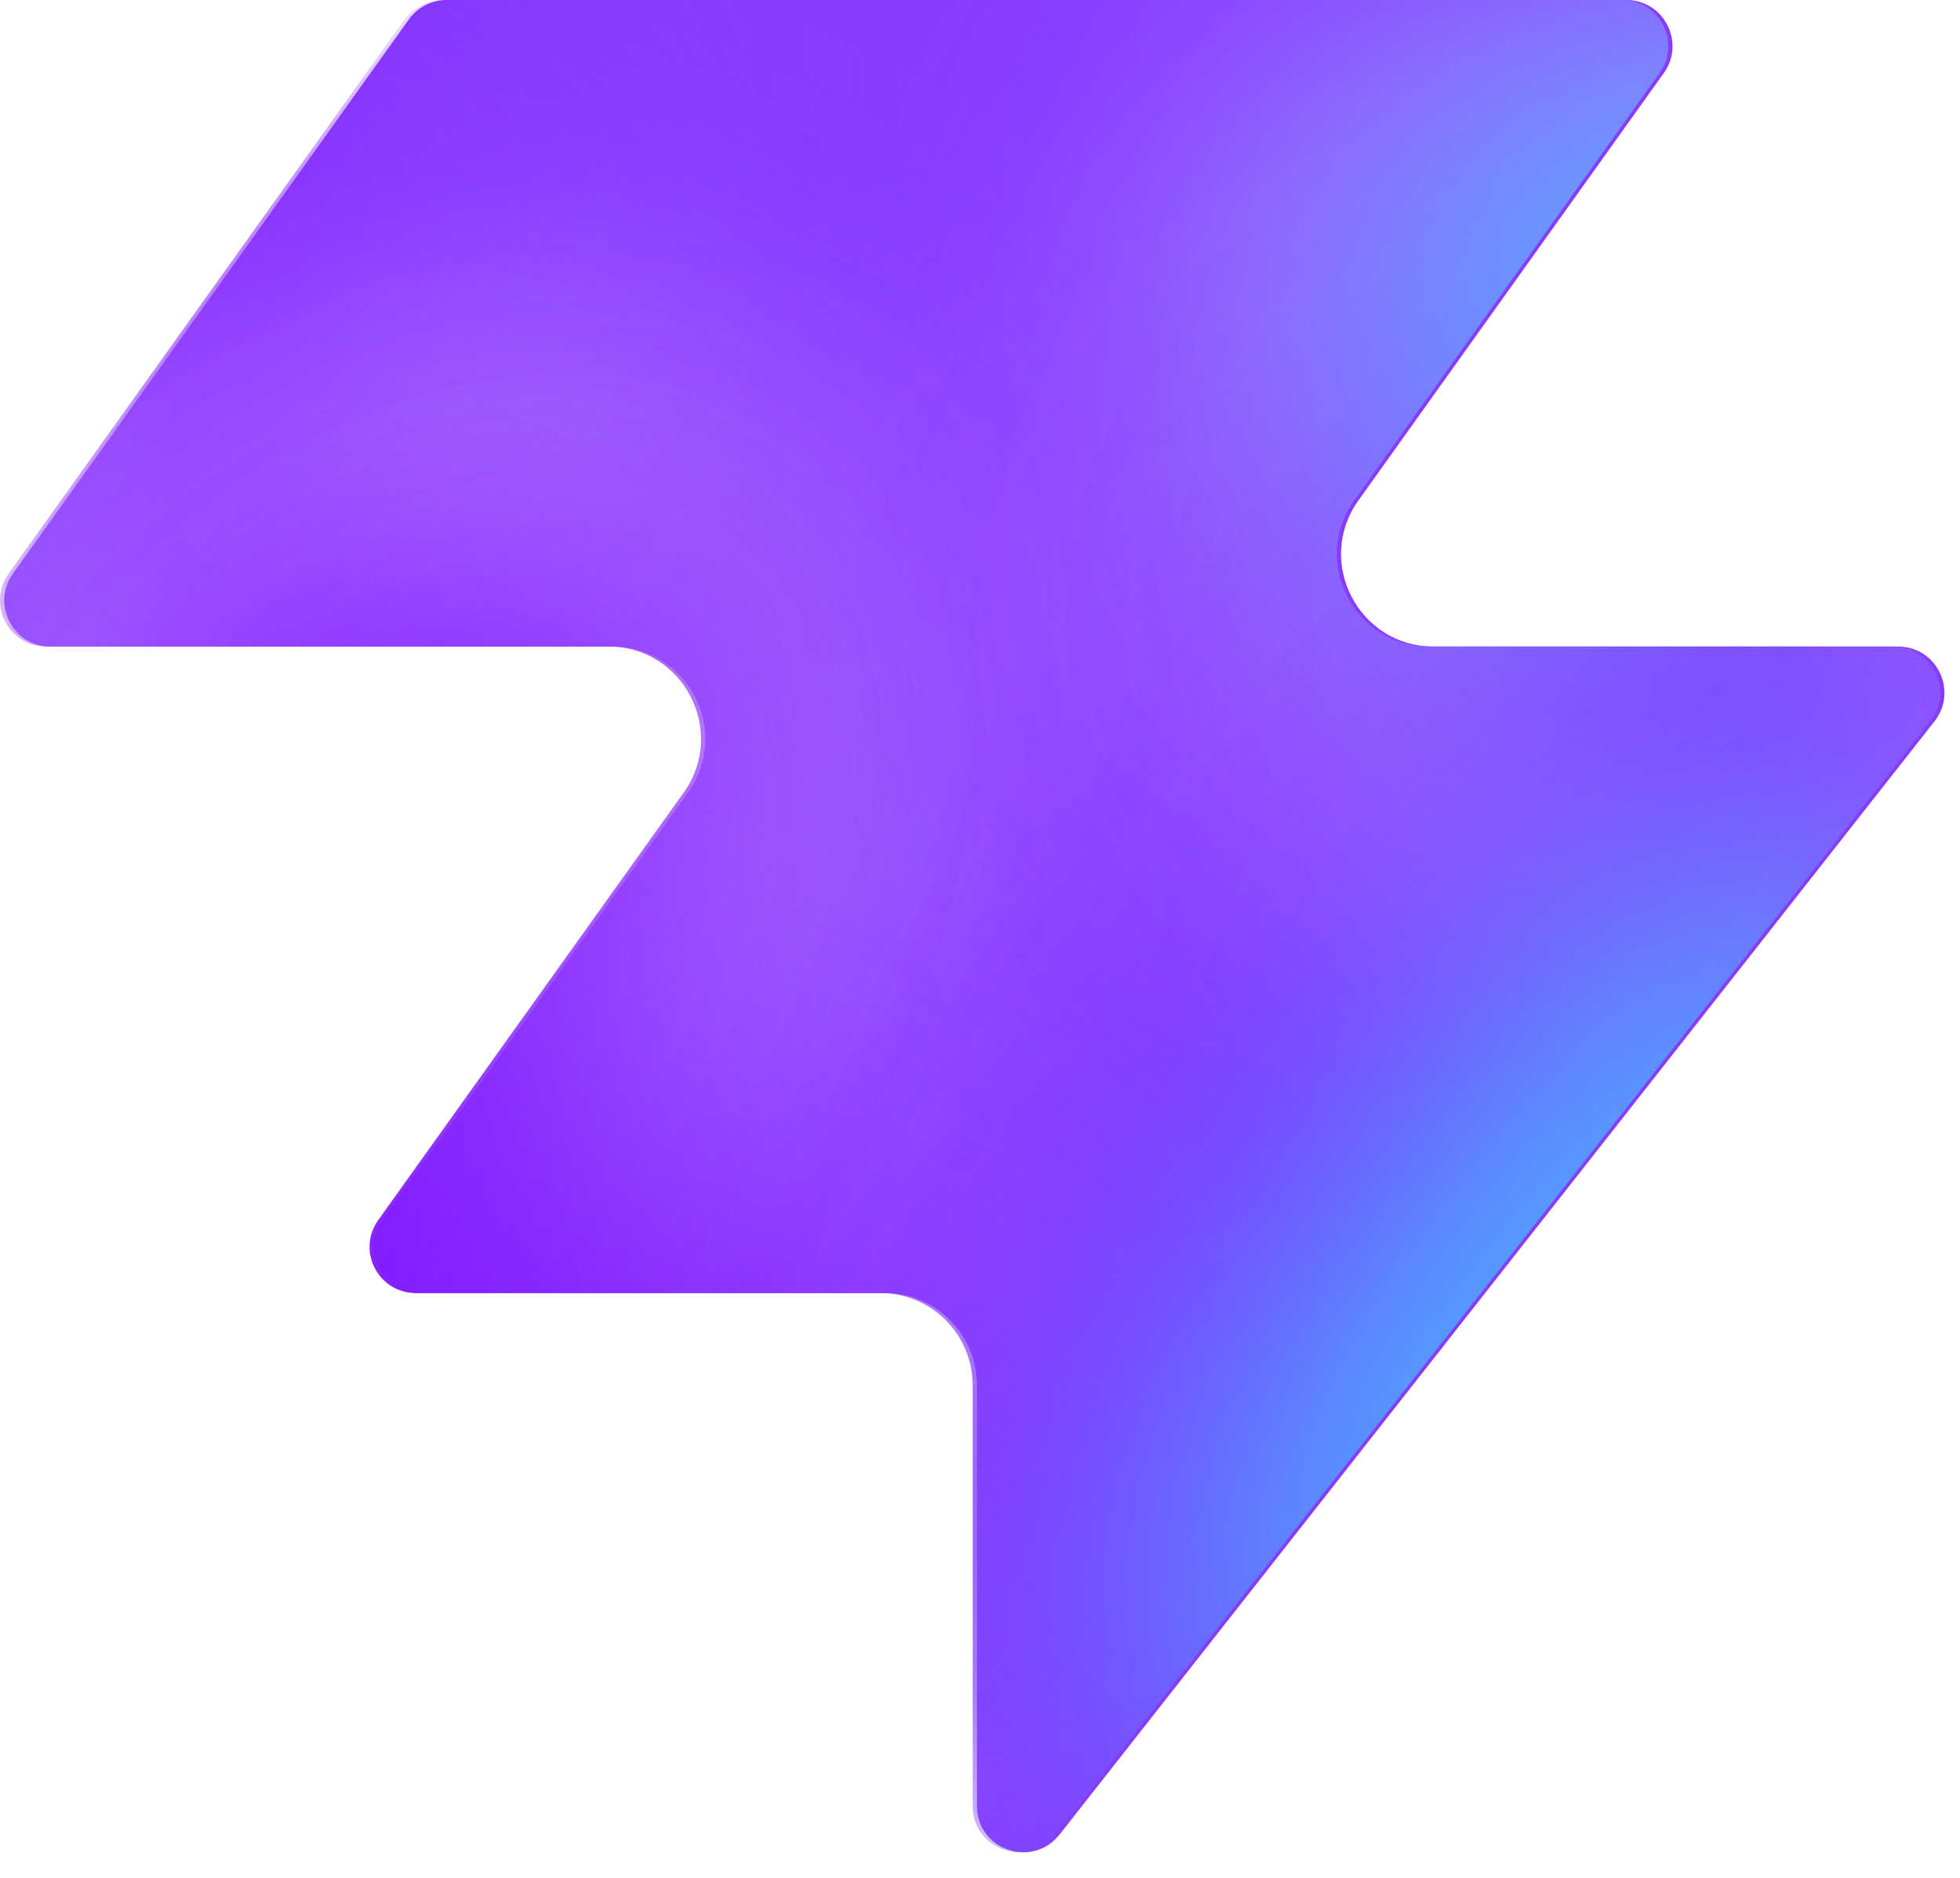
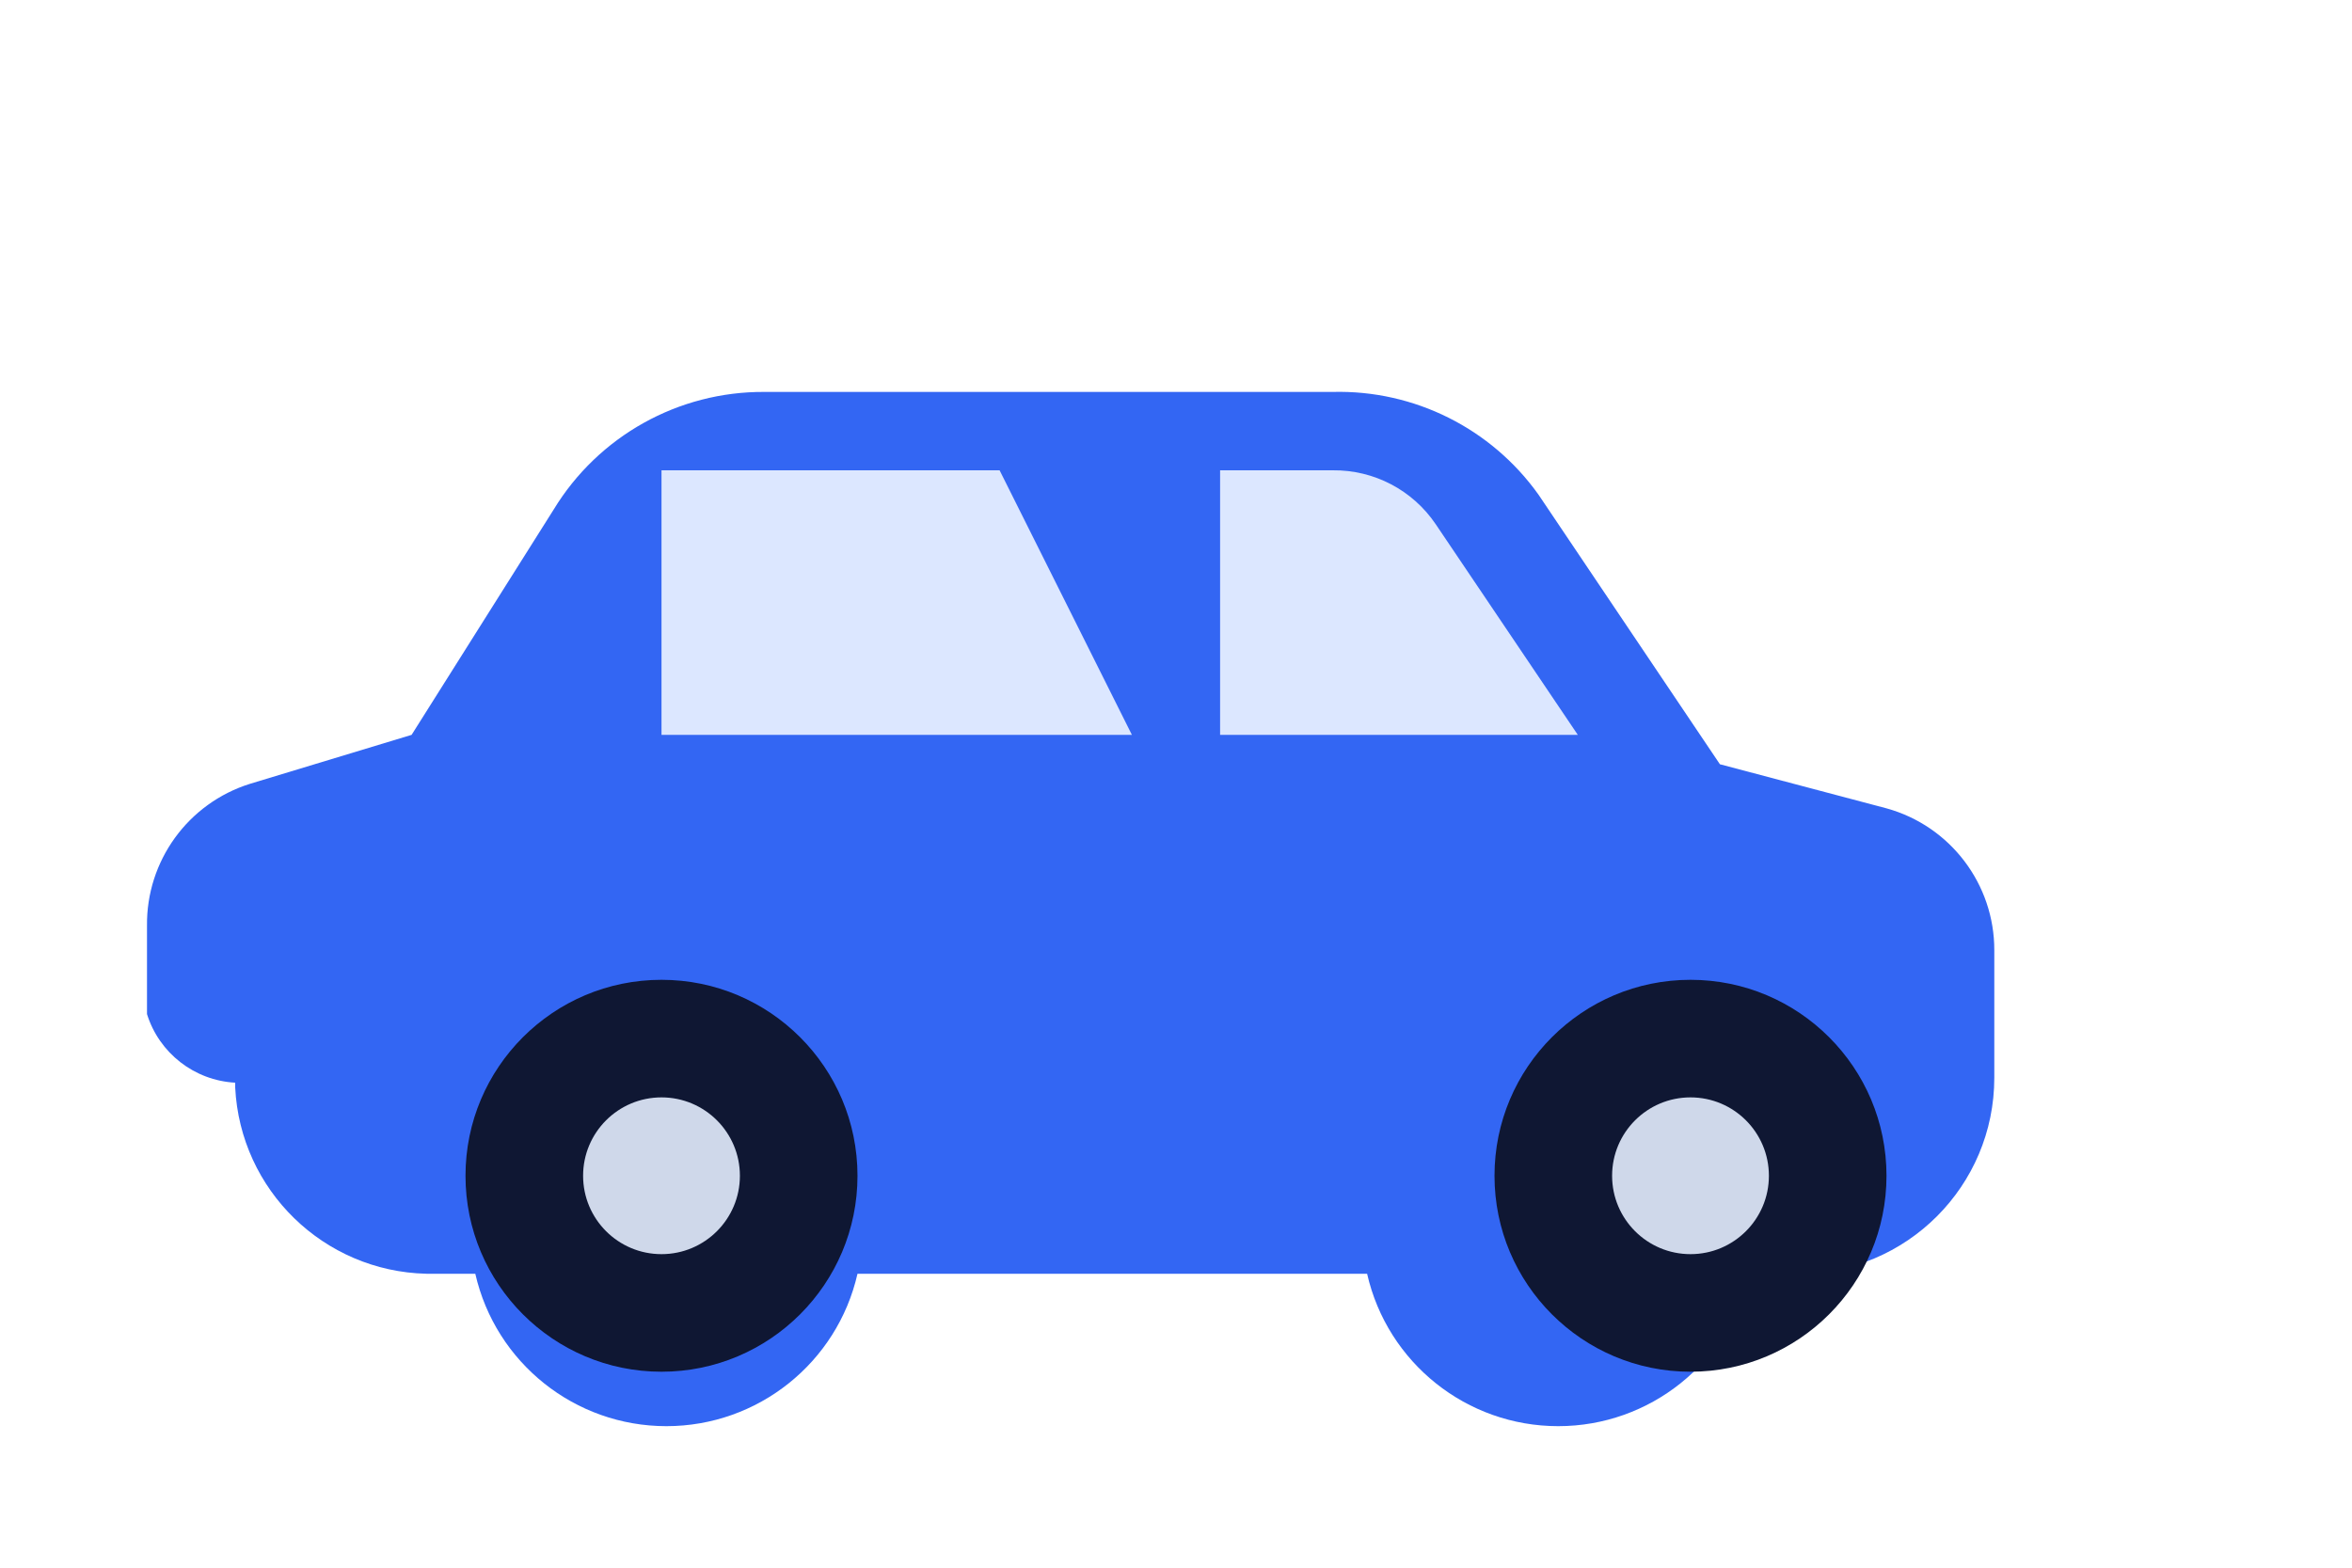
- <svg xmlns="http://www.w3.org/2000/svg" width="48" height="46" fill="none" viewBox="0 0 48 46">
-   <path fill="#863bff" d="M25.946 44.938c-.664.845-2.021.375-2.021-.698V33.937a2.26 2.26 0 0 0-2.262-2.262H10.287c-.92 0-1.456-1.04-.92-1.788l7.48-10.471c1.07-1.497 0-3.578-1.842-3.578H1.237c-.92 0-1.456-1.04-.92-1.788L10.013.474c.214-.297.556-.474.92-.474h28.894c.92 0 1.456 1.04.92 1.788l-7.48 10.471c-1.07 1.498 0 3.579 1.842 3.579h11.377c.943 0 1.473 1.088.89 1.83L25.947 44.94z" style="fill:#863bff;fill:color(display-p3 .525 .23 1);fill-opacity:1" />
-   <mask id="a" width="48" height="46" x="0" y="0" maskUnits="userSpaceOnUse" style="mask-type:alpha">
-     <path fill="#000" d="M25.842 44.938c-.664.844-2.021.375-2.021-.698V33.937a2.26 2.26 0 0 0-2.262-2.262H10.183c-.92 0-1.456-1.04-.92-1.788l7.48-10.471c1.07-1.498 0-3.579-1.842-3.579H1.133c-.92 0-1.456-1.04-.92-1.787L9.91.473c.214-.297.556-.474.92-.474h28.894c.92 0 1.456 1.04.92 1.788l-7.48 10.471c-1.07 1.498 0 3.578 1.842 3.578h11.377c.943 0 1.473 1.088.89 1.832L25.843 44.94z" style="fill:#000;fill-opacity:1" />
-   </mask>
-   <g mask="url(#a)">
-     <g filter="url(#b)">
-       <ellipse cx="5.508" cy="14.704" fill="#ede6ff" rx="5.508" ry="14.704" style="fill:#ede6ff;fill:color(display-p3 .927 .903 1);fill-opacity:1" transform="matrix(.00324 1 1 -.00324 -4.47 31.516)" />
-     </g>
-     <g filter="url(#c)">
-       <ellipse cx="10.399" cy="29.851" fill="#ede6ff" rx="10.399" ry="29.851" style="fill:#ede6ff;fill:color(display-p3 .927 .903 1);fill-opacity:1" transform="matrix(.00324 1 1 -.00324 -39.328 7.883)" />
-     </g>
-     <g filter="url(#d)">
-       <ellipse cx="5.508" cy="30.487" fill="#7e14ff" rx="5.508" ry="30.487" style="fill:#7e14ff;fill:color(display-p3 .492 .077 1);fill-opacity:1" transform="rotate(89.814 -25.913 -14.639)scale(1 -1)" />
-     </g>
-     <g filter="url(#e)">
-       <ellipse cx="5.508" cy="30.599" fill="#7e14ff" rx="5.508" ry="30.599" style="fill:#7e14ff;fill:color(display-p3 .492 .077 1);fill-opacity:1" transform="rotate(89.814 -32.644 -3.334)scale(1 -1)" />
-     </g>
-     <g filter="url(#f)">
-       <ellipse cx="5.508" cy="30.599" fill="#7e14ff" rx="5.508" ry="30.599" style="fill:#7e14ff;fill:color(display-p3 .492 .077 1);fill-opacity:1" transform="matrix(.00324 1 1 -.00324 -34.34 30.47)" />
-     </g>
-     <g filter="url(#g)">
-       <ellipse cx="14.072" cy="22.078" fill="#ede6ff" rx="14.072" ry="22.078" style="fill:#ede6ff;fill:color(display-p3 .927 .903 1);fill-opacity:1" transform="rotate(93.35 24.506 48.493)scale(-1 1)" />
-     </g>
-     <g filter="url(#h)">
-       <ellipse cx="3.47" cy="21.501" fill="#7e14ff" rx="3.47" ry="21.501" style="fill:#7e14ff;fill:color(display-p3 .492 .077 1);fill-opacity:1" transform="rotate(89.009 28.708 47.59)scale(-1 1)" />
-     </g>
-     <g filter="url(#i)">
-       <ellipse cx="3.47" cy="21.501" fill="#7e14ff" rx="3.47" ry="21.501" style="fill:#7e14ff;fill:color(display-p3 .492 .077 1);fill-opacity:1" transform="rotate(89.009 28.708 47.59)scale(-1 1)" />
-     </g>
-     <g filter="url(#j)">
-       <ellipse cx=".387" cy="8.972" fill="#7e14ff" rx="4.407" ry="29.108" style="fill:#7e14ff;fill:color(display-p3 .492 .077 1);fill-opacity:1" transform="rotate(39.51 .387 8.972)" />
-     </g>
-     <g filter="url(#k)">
-       <ellipse cx="47.523" cy="-6.092" fill="#7e14ff" rx="4.407" ry="29.108" style="fill:#7e14ff;fill:color(display-p3 .492 .077 1);fill-opacity:1" transform="rotate(37.892 47.523 -6.092)" />
-     </g>
-     <g filter="url(#l)">
-       <ellipse cx="41.412" cy="6.333" fill="#47bfff" rx="5.971" ry="9.665" style="fill:#47bfff;fill:color(display-p3 .28 .748 1);fill-opacity:1" transform="rotate(37.892 41.412 6.333)" />
-     </g>
-     <g filter="url(#m)">
-       <ellipse cx="-1.879" cy="38.332" fill="#7e14ff" rx="4.407" ry="29.108" style="fill:#7e14ff;fill:color(display-p3 .492 .077 1);fill-opacity:1" transform="rotate(37.892 -1.88 38.332)" />
-     </g>
-     <g filter="url(#n)">
-       <ellipse cx="-1.879" cy="38.332" fill="#7e14ff" rx="4.407" ry="29.108" style="fill:#7e14ff;fill:color(display-p3 .492 .077 1);fill-opacity:1" transform="rotate(37.892 -1.88 38.332)" />
-     </g>
-     <g filter="url(#o)">
-       <ellipse cx="35.651" cy="29.907" fill="#7e14ff" rx="4.407" ry="29.108" style="fill:#7e14ff;fill:color(display-p3 .492 .077 1);fill-opacity:1" transform="rotate(37.892 35.651 29.907)" />
-     </g>
-     <g filter="url(#p)">
-       <ellipse cx="38.418" cy="32.4" fill="#47bfff" rx="5.971" ry="15.297" style="fill:#47bfff;fill:color(display-p3 .28 .748 1);fill-opacity:1" transform="rotate(37.892 38.418 32.4)" />
-     </g>
-   </g>
-   <defs>
-     <filter id="b" width="60.045" height="41.654" x="-19.77" y="16.149" color-interpolation-filters="sRGB" filterUnits="userSpaceOnUse">
-       <feFlood flood-opacity="0" result="BackgroundImageFix" />
-       <feBlend in="SourceGraphic" in2="BackgroundImageFix" result="shape" />
-       <feGaussianBlur result="effect1_foregroundBlur_2002_17158" stdDeviation="7.659" />
-     </filter>
-     <filter id="c" width="90.34" height="51.437" x="-54.613" y="-7.533" color-interpolation-filters="sRGB" filterUnits="userSpaceOnUse">
-       <feFlood flood-opacity="0" result="BackgroundImageFix" />
-       <feBlend in="SourceGraphic" in2="BackgroundImageFix" result="shape" />
-       <feGaussianBlur result="effect1_foregroundBlur_2002_17158" stdDeviation="7.659" />
-     </filter>
-     <filter id="d" width="79.355" height="29.4" x="-49.64" y="2.03" color-interpolation-filters="sRGB" filterUnits="userSpaceOnUse">
-       <feFlood flood-opacity="0" result="BackgroundImageFix" />
-       <feBlend in="SourceGraphic" in2="BackgroundImageFix" result="shape" />
-       <feGaussianBlur result="effect1_foregroundBlur_2002_17158" stdDeviation="4.596" />
-     </filter>
-     <filter id="e" width="79.579" height="29.4" x="-45.045" y="20.029" color-interpolation-filters="sRGB" filterUnits="userSpaceOnUse">
-       <feFlood flood-opacity="0" result="BackgroundImageFix" />
-       <feBlend in="SourceGraphic" in2="BackgroundImageFix" result="shape" />
-       <feGaussianBlur result="effect1_foregroundBlur_2002_17158" stdDeviation="4.596" />
-     </filter>
-     <filter id="f" width="79.579" height="29.4" x="-43.513" y="21.178" color-interpolation-filters="sRGB" filterUnits="userSpaceOnUse">
-       <feFlood flood-opacity="0" result="BackgroundImageFix" />
-       <feBlend in="SourceGraphic" in2="BackgroundImageFix" result="shape" />
-       <feGaussianBlur result="effect1_foregroundBlur_2002_17158" stdDeviation="4.596" />
-     </filter>
-     <filter id="g" width="74.749" height="58.852" x="15.756" y="-17.901" color-interpolation-filters="sRGB" filterUnits="userSpaceOnUse">
-       <feFlood flood-opacity="0" result="BackgroundImageFix" />
-       <feBlend in="SourceGraphic" in2="BackgroundImageFix" result="shape" />
-       <feGaussianBlur result="effect1_foregroundBlur_2002_17158" stdDeviation="7.659" />
-     </filter>
-     <filter id="h" width="61.377" height="25.362" x="23.548" y="2.284" color-interpolation-filters="sRGB" filterUnits="userSpaceOnUse">
-       <feFlood flood-opacity="0" result="BackgroundImageFix" />
-       <feBlend in="SourceGraphic" in2="BackgroundImageFix" result="shape" />
-       <feGaussianBlur result="effect1_foregroundBlur_2002_17158" stdDeviation="4.596" />
-     </filter>
-     <filter id="i" width="61.377" height="25.362" x="23.548" y="2.284" color-interpolation-filters="sRGB" filterUnits="userSpaceOnUse">
-       <feFlood flood-opacity="0" result="BackgroundImageFix" />
-       <feBlend in="SourceGraphic" in2="BackgroundImageFix" result="shape" />
-       <feGaussianBlur result="effect1_foregroundBlur_2002_17158" stdDeviation="4.596" />
-     </filter>
-     <filter id="j" width="56.045" height="63.649" x="-27.636" y="-22.853" color-interpolation-filters="sRGB" filterUnits="userSpaceOnUse">
-       <feFlood flood-opacity="0" result="BackgroundImageFix" />
-       <feBlend in="SourceGraphic" in2="BackgroundImageFix" result="shape" />
-       <feGaussianBlur result="effect1_foregroundBlur_2002_17158" stdDeviation="4.596" />
-     </filter>
-     <filter id="k" width="54.814" height="64.646" x="20.116" y="-38.415" color-interpolation-filters="sRGB" filterUnits="userSpaceOnUse">
-       <feFlood flood-opacity="0" result="BackgroundImageFix" />
-       <feBlend in="SourceGraphic" in2="BackgroundImageFix" result="shape" />
-       <feGaussianBlur result="effect1_foregroundBlur_2002_17158" stdDeviation="4.596" />
-     </filter>
-     <filter id="l" width="33.541" height="35.313" x="24.641" y="-11.323" color-interpolation-filters="sRGB" filterUnits="userSpaceOnUse">
-       <feFlood flood-opacity="0" result="BackgroundImageFix" />
-       <feBlend in="SourceGraphic" in2="BackgroundImageFix" result="shape" />
-       <feGaussianBlur result="effect1_foregroundBlur_2002_17158" stdDeviation="4.596" />
-     </filter>
-     <filter id="m" width="54.814" height="64.646" x="-29.286" y="6.009" color-interpolation-filters="sRGB" filterUnits="userSpaceOnUse">
-       <feFlood flood-opacity="0" result="BackgroundImageFix" />
-       <feBlend in="SourceGraphic" in2="BackgroundImageFix" result="shape" />
-       <feGaussianBlur result="effect1_foregroundBlur_2002_17158" stdDeviation="4.596" />
-     </filter>
-     <filter id="n" width="54.814" height="64.646" x="-29.286" y="6.009" color-interpolation-filters="sRGB" filterUnits="userSpaceOnUse">
-       <feFlood flood-opacity="0" result="BackgroundImageFix" />
-       <feBlend in="SourceGraphic" in2="BackgroundImageFix" result="shape" />
-       <feGaussianBlur result="effect1_foregroundBlur_2002_17158" stdDeviation="4.596" />
-     </filter>
-     <filter id="o" width="54.814" height="64.646" x="8.244" y="-2.416" color-interpolation-filters="sRGB" filterUnits="userSpaceOnUse">
-       <feFlood flood-opacity="0" result="BackgroundImageFix" />
-       <feBlend in="SourceGraphic" in2="BackgroundImageFix" result="shape" />
-       <feGaussianBlur result="effect1_foregroundBlur_2002_17158" stdDeviation="4.596" />
-     </filter>
-     <filter id="p" width="39.409" height="43.623" x="18.713" y="10.588" color-interpolation-filters="sRGB" filterUnits="userSpaceOnUse">
-       <feFlood flood-opacity="0" result="BackgroundImageFix" />
-       <feBlend in="SourceGraphic" in2="BackgroundImageFix" result="shape" />
-       <feGaussianBlur result="effect1_foregroundBlur_2002_17158" stdDeviation="4.596" />
-     </filter>
-   </defs>
+ <svg xmlns="http://www.w3.org/2000/svg" viewBox="0 0 48 32">
+   <path fill="#3366f3" d="M4.8 22.2A4 4 0 0 0 8.7 26h1a4 4 0 0 0 7.8 0h10.4a4 4 0 0 0 7.8 0h1a4 4 0 0 0 4-4v-2.6a3 3 0 0 0-2.2-2.9l-3.4-.9-3.7-5.5A5 5 0 0 0 27.2 8H15.6a5 5 0 0 0-4.3 2.4L8.4 15l-3.3 1a3 3 0 0 0-2.1 2.9v1.8a2 2 0 0 0 1.8 1.4z" />
+   <circle cx="13.5" cy="24" r="4" fill="#0f1733" />
+   <circle cx="34.5" cy="24" r="4" fill="#0f1733" />
+   <circle cx="13.5" cy="24" r="1.6" fill="#cfd8ea" />
+   <circle cx="34.5" cy="24" r="1.6" fill="#cfd8ea" />
+   <path fill="#dce7ff" d="M13.5 9.6h6.9l2.7 5.4H13.5z" />
+   <path fill="#dce7ff" d="M24.9 9.6h2.3a2.5 2.5 0 0 1 2.1 1.1l2.9 4.3h-7.3z" />
</svg>
